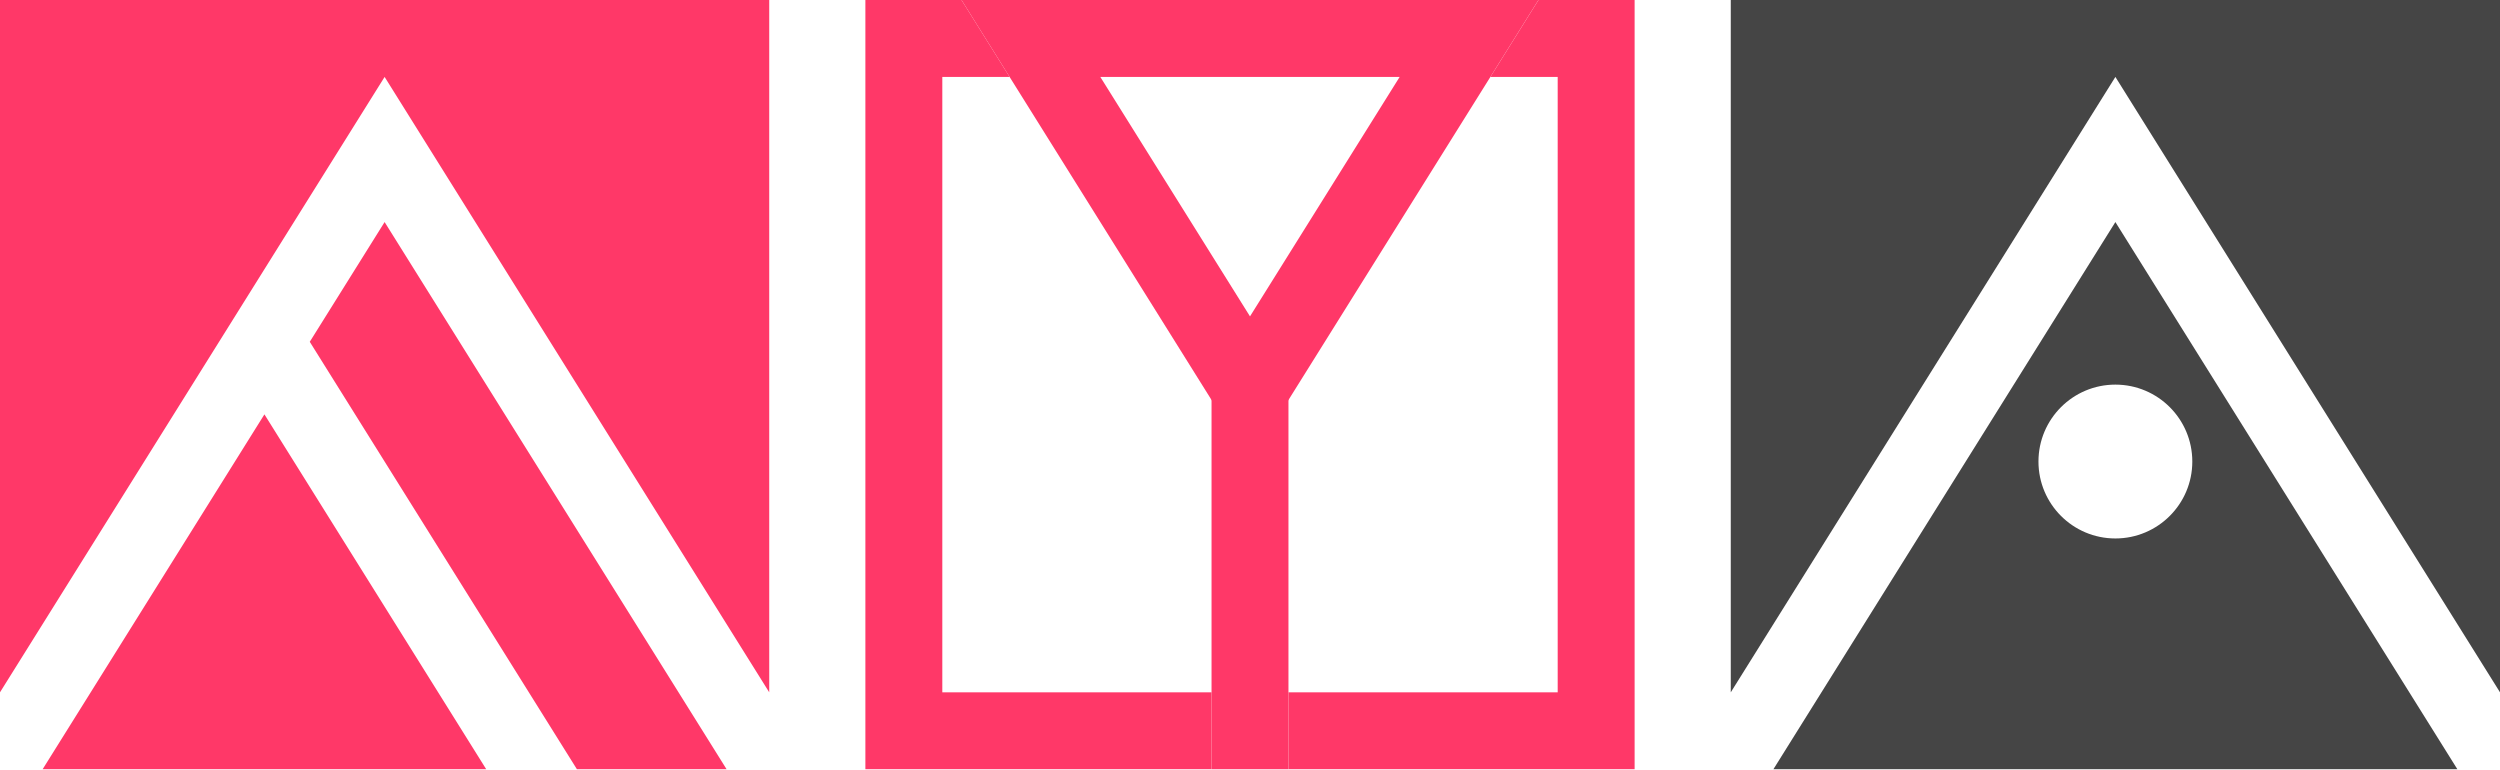
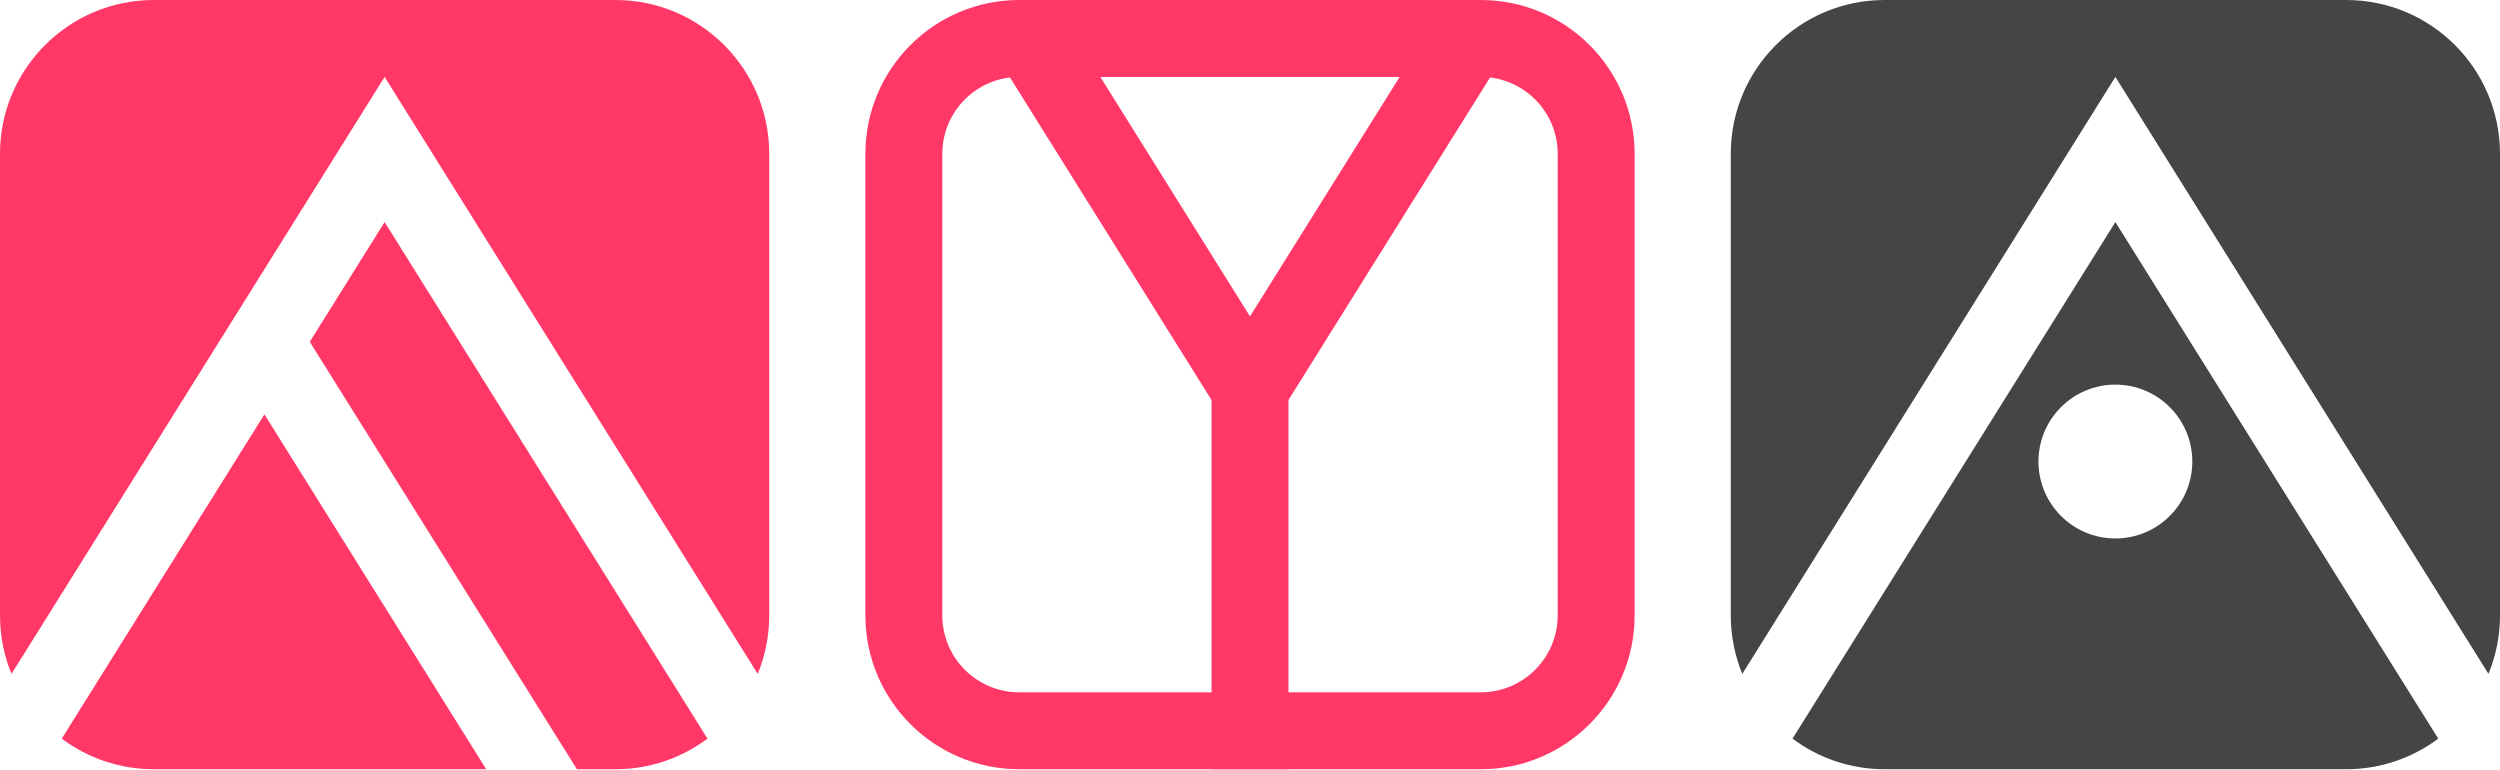
<svg xmlns="http://www.w3.org/2000/svg" width="130" height="40" viewBox="0 0 130 40" fill="none">
-   <path fill-rule="evenodd" clip-rule="evenodd" d="M40 0H0V36L13.75 14L20 4L40 36V0ZM37.783 40L20 11.547L16.108 17.774L30 40H37.783ZM25.283 40L13.75 21.547L2.217 40H25.283Z" fill="#FF3868" />
-   <path fill-rule="evenodd" clip-rule="evenodd" d="M77.5 4H81V36H67V40H81H85V36V4V0H81H80L77.5 4ZM63 40V36H49V4H52.5L50 0H49H45V4V36V40H49H63Z" fill="#FF3868" />
-   <rect width="4" height="21" transform="matrix(1 0 0 -1 63 40)" fill="#FF3868" />
-   <path d="M76.391 2L65 20.226L53.608 2L76.391 2Z" stroke="#FF3868" stroke-width="4" />
-   <path fill-rule="evenodd" clip-rule="evenodd" d="M130 0H90V36L110 4L130 36V0ZM127.783 40L110 11.547L92.217 40H127.783ZM110 28C112.209 28 114 26.209 114 24C114 21.791 112.209 20 110 20C107.791 20 106 21.791 106 24C106 26.209 107.791 28 110 28Z" fill="#454545" />
+   <path fill-rule="evenodd" clip-rule="evenodd" d="M8 0C3.582 0 0 3.582 0 8V32C0 33.077 0.213 34.104 0.599 35.042L13.75 14L20 4L39.401 35.042C39.787 34.104 40 33.077 40 32V8C40 3.582 36.418 0 32 0H8ZM36.789 38.409L20 11.547L16.108 17.774L30 40H32C33.796 40 35.454 39.408 36.789 38.409ZM25.283 40L13.75 21.547L3.211 38.409C4.546 39.408 6.204 40 8 40H25.283Z" fill="#FF3868" />
+   <path fill-rule="evenodd" clip-rule="evenodd" d="M77 4H53C50.791 4 49 5.791 49 8V32C49 34.209 50.791 36 53 36H77C79.209 36 81 34.209 81 32V8C81 5.791 79.209 4 77 4ZM53 0C48.582 0 45 3.582 45 8V32C45 36.418 48.582 40 53 40H77C81.418 40 85 36.418 85 32V8C85 3.582 81.418 0 77 0H53Z" fill="#FF3868" />
+   <path d="M63 40H67V19H63V40Z" fill="#FF3868" />
+   <path fill-rule="evenodd" clip-rule="evenodd" d="M65 24L78.088 3.06C78.92 1.728 77.962 0 76.391 0H53.608C52.038 0 51.08 1.728 51.913 3.06L65 24ZM65 16.453L72.783 4H57.217L65 16.453Z" fill="#FF3868" />
+   <path fill-rule="evenodd" clip-rule="evenodd" d="M98 0C93.582 0 90 3.582 90 8V32C90 33.077 90.213 34.104 90.599 35.042L110 4L129.401 35.042C129.787 34.104 130 33.077 130 32V8C130 3.582 126.418 0 122 0H98ZM126.789 38.409L110 11.547L93.211 38.409C94.546 39.408 96.204 40 98 40H122C123.796 40 125.454 39.408 126.789 38.409ZM110 28C112.209 28 114 26.209 114 24C114 21.791 112.209 20 110 20C107.791 20 106 21.791 106 24C106 26.209 107.791 28 110 28Z" fill="#454545" />
</svg>
